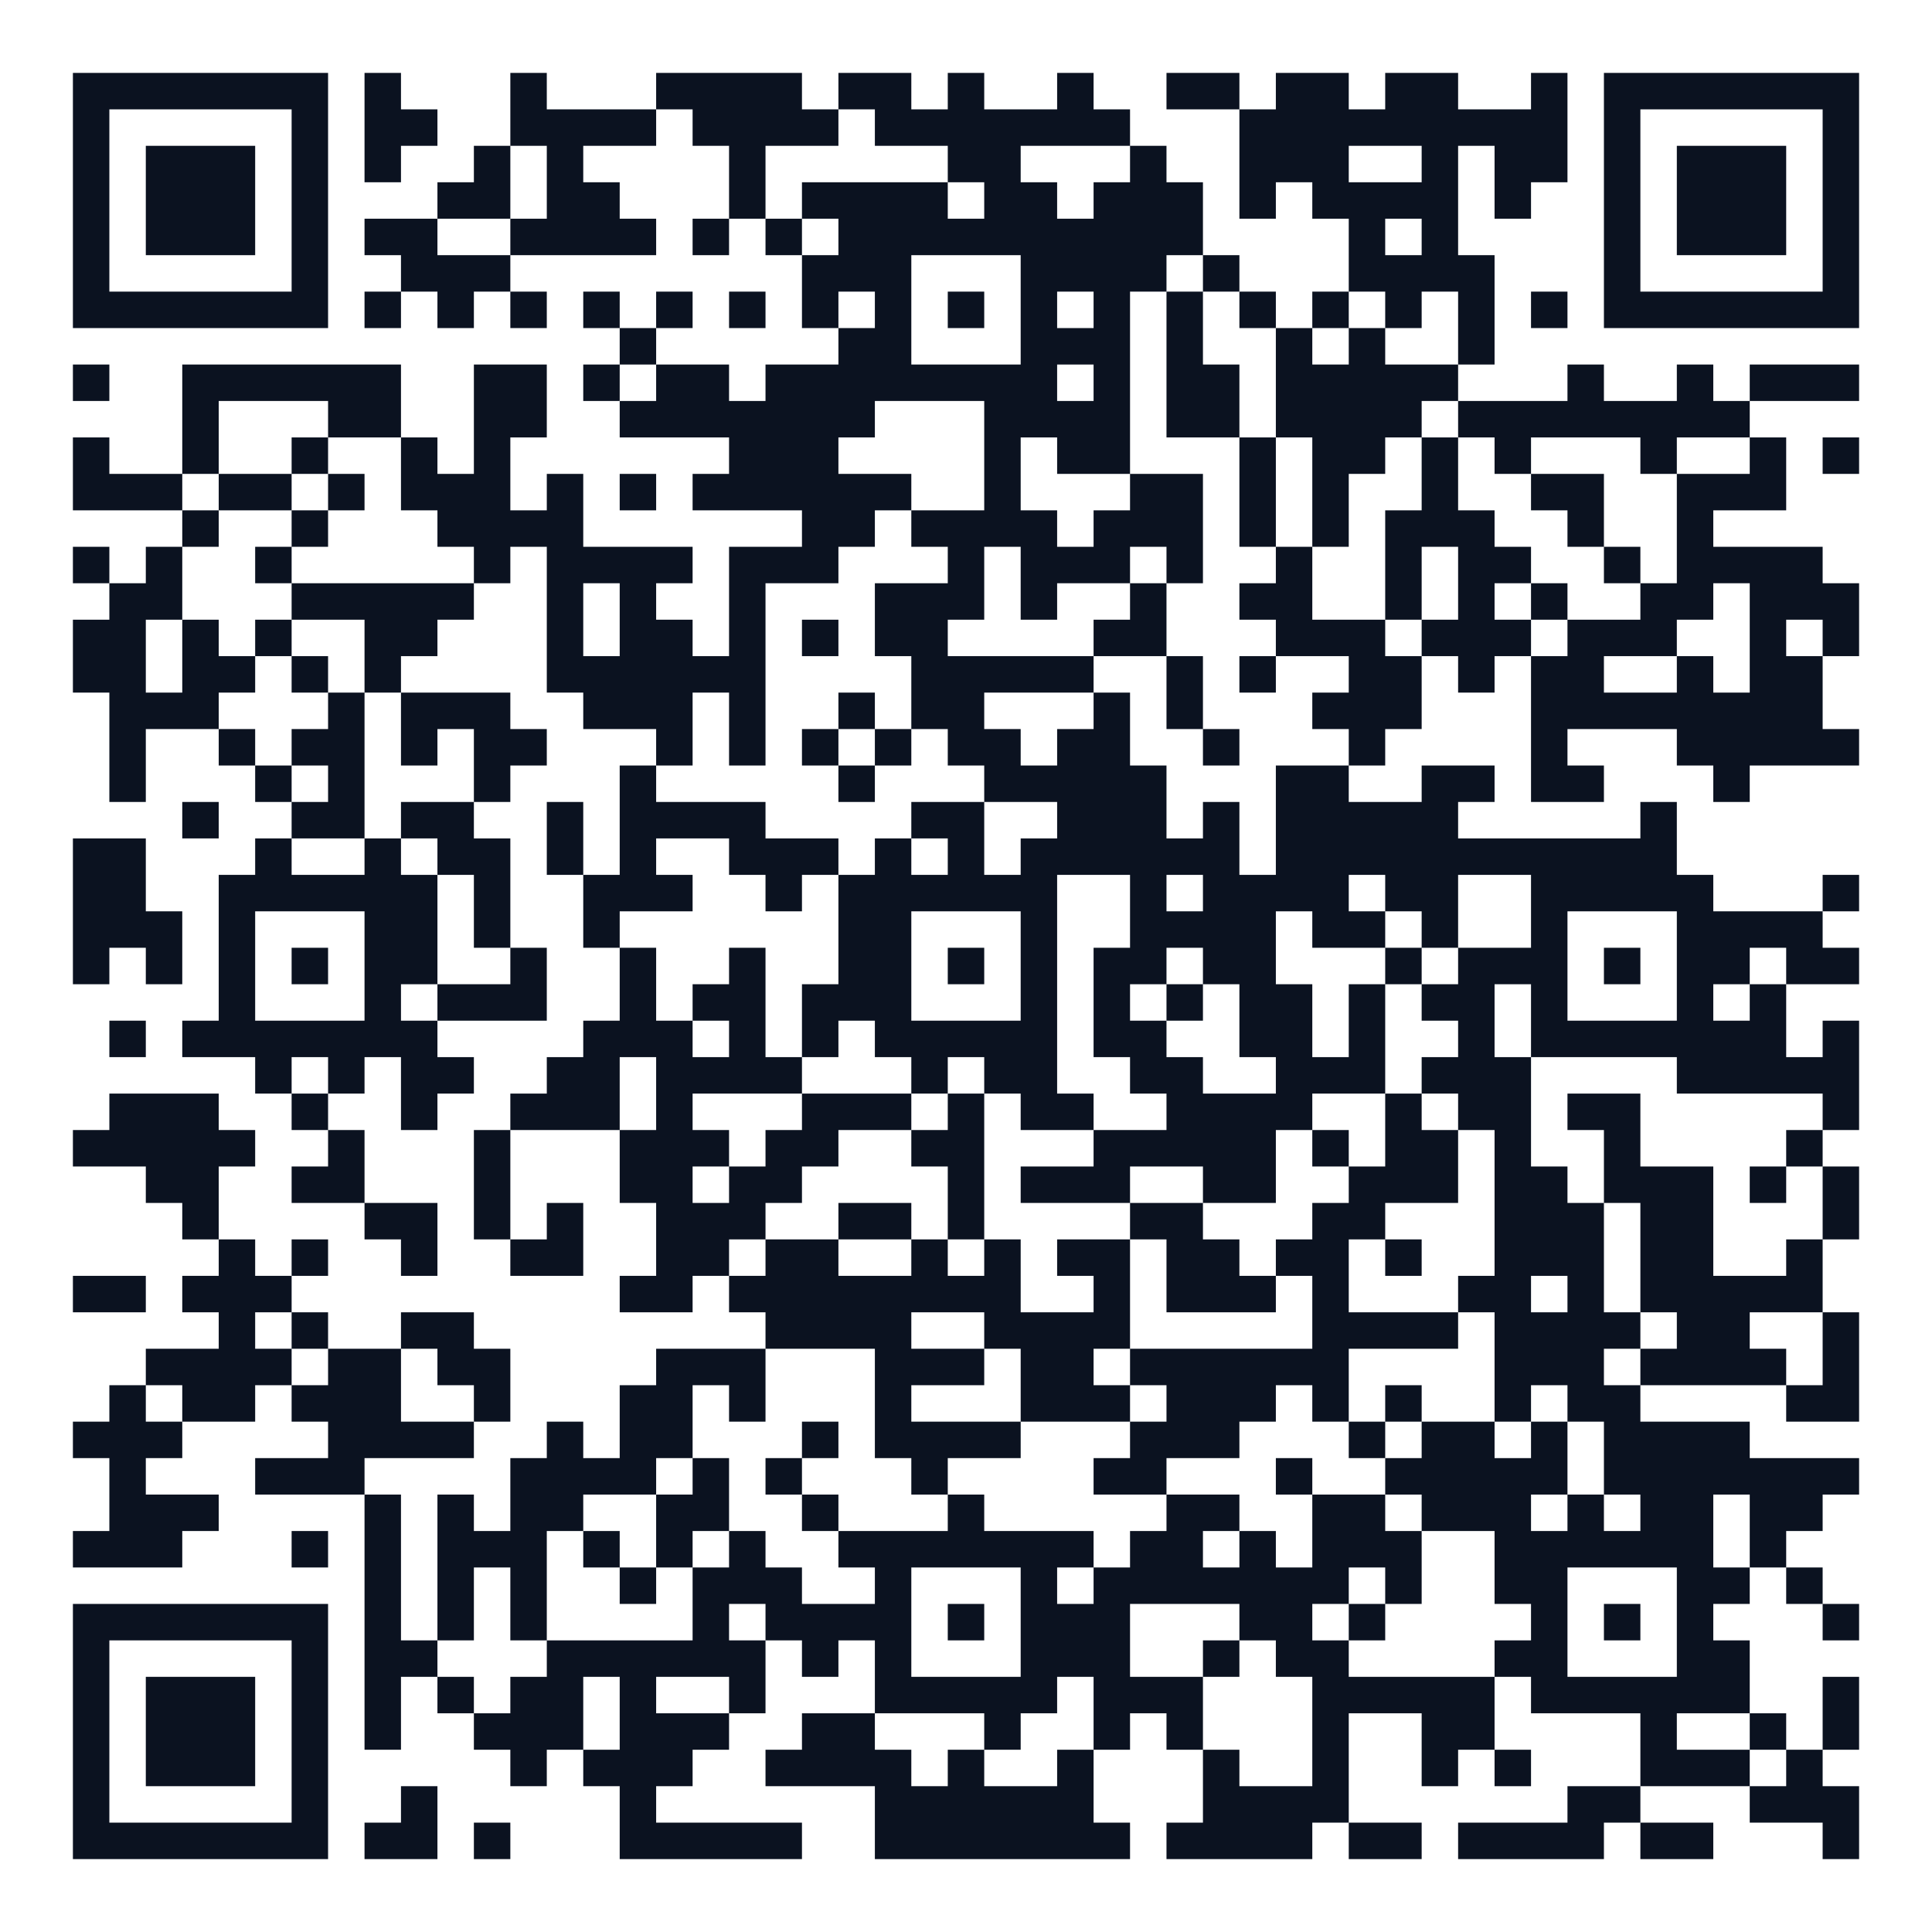
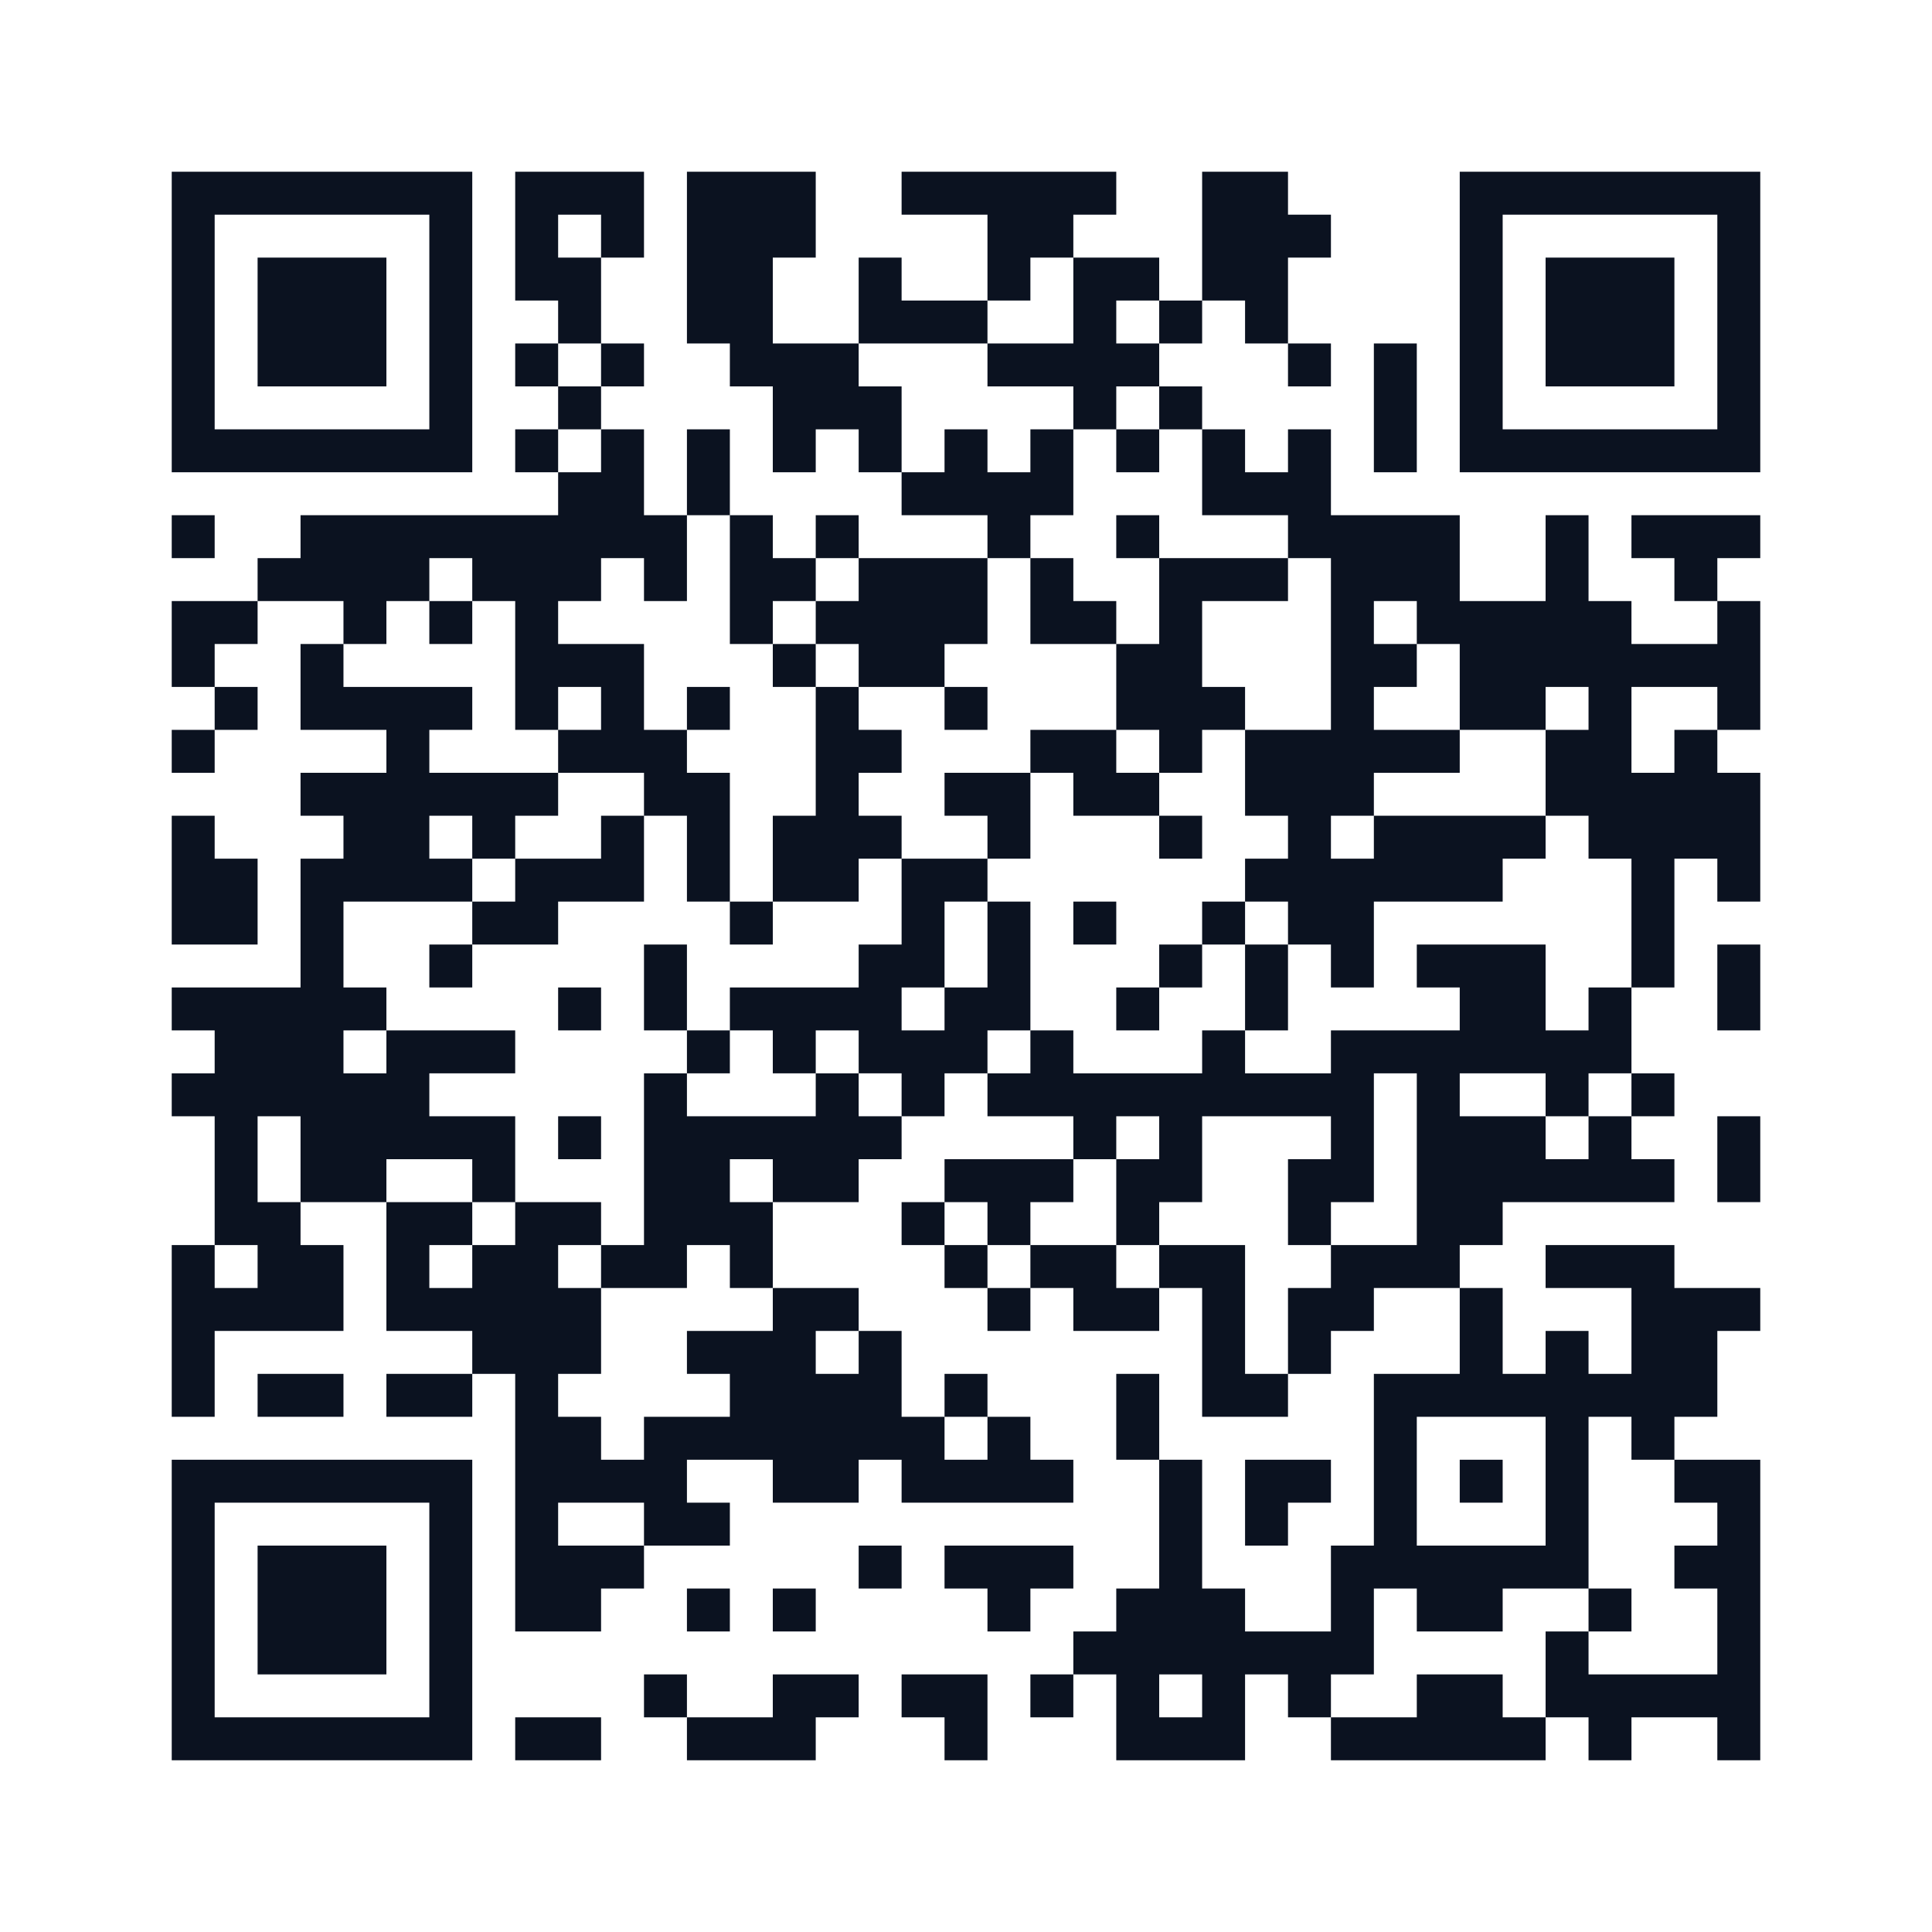
- <svg xmlns="http://www.w3.org/2000/svg" width="212" height="212" class="segno">
+ <svg xmlns="http://www.w3.org/2000/svg" data-download-url="https://apps.apple.com/app/id6760594569?ct=exam-az-900-qr&amp;pt=128558698&amp;mt=8" width="180" height="180" class="segno">
  <g transform="scale(4)">
-     <path fill="#fff" d="M0 0h53v53h-53z" />
-     <path class="qrline" stroke="#0b1220" d="M2 2.5h7m1 0h1m3 0h1m3 0h4m1 0h2m1 0h1m2 0h1m2 0h2m1 0h2m1 0h2m2 0h1m1 0h7m-49 1h1m5 0h1m1 0h2m2 0h4m1 0h4m1 0h7m3 0h9m1 0h1m5 0h1m-49 1h1m1 0h3m1 0h1m1 0h1m2 0h1m1 0h1m4 0h1m5 0h2m3 0h1m2 0h3m2 0h1m1 0h2m1 0h1m1 0h3m1 0h1m-49 1h1m1 0h3m1 0h1m3 0h2m1 0h2m3 0h1m1 0h4m1 0h2m1 0h3m1 0h1m1 0h4m1 0h1m2 0h1m1 0h3m1 0h1m-49 1h1m1 0h3m1 0h1m1 0h2m2 0h4m1 0h1m1 0h1m1 0h10m4 0h1m1 0h1m4 0h1m1 0h3m1 0h1m-49 1h1m5 0h1m2 0h3m8 0h3m3 0h4m1 0h1m3 0h4m3 0h1m5 0h1m-49 1h7m1 0h1m1 0h1m1 0h1m1 0h1m1 0h1m1 0h1m1 0h1m1 0h1m1 0h1m1 0h1m1 0h1m1 0h1m1 0h1m1 0h1m1 0h1m1 0h1m1 0h1m1 0h7m-34 1h1m5 0h2m3 0h3m1 0h1m2 0h1m1 0h1m2 0h1m-39 1h1m2 0h6m2 0h2m1 0h1m1 0h2m1 0h8m1 0h1m1 0h2m1 0h5m3 0h1m2 0h1m1 0h3m-46 1h1m3 0h2m2 0h2m2 0h7m3 0h4m1 0h2m1 0h4m1 0h8m-46 1h1m2 0h1m2 0h1m2 0h1m1 0h1m6 0h3m4 0h1m1 0h2m3 0h1m1 0h2m1 0h1m1 0h1m3 0h1m2 0h1m1 0h1m-49 1h3m1 0h2m1 0h1m1 0h3m1 0h1m1 0h1m1 0h6m2 0h1m3 0h2m1 0h1m1 0h1m2 0h1m2 0h2m2 0h3m-44 1h1m2 0h1m3 0h4m6 0h2m1 0h4m1 0h3m1 0h1m1 0h1m1 0h3m2 0h1m2 0h1m-45 1h1m1 0h1m2 0h1m5 0h1m1 0h4m1 0h3m3 0h1m1 0h3m1 0h1m2 0h1m2 0h1m1 0h2m2 0h1m1 0h4m-47 1h2m3 0h5m2 0h1m1 0h1m2 0h1m3 0h3m1 0h1m2 0h1m2 0h2m2 0h1m1 0h1m1 0h1m2 0h2m1 0h3m-49 1h2m1 0h1m1 0h1m2 0h2m3 0h1m1 0h2m1 0h1m1 0h1m1 0h2m4 0h2m3 0h3m1 0h3m1 0h3m2 0h1m1 0h1m-49 1h2m1 0h2m1 0h1m1 0h1m4 0h6m4 0h5m2 0h1m1 0h1m2 0h2m1 0h1m1 0h2m2 0h1m1 0h2m-47 1h3m3 0h1m1 0h3m2 0h3m1 0h1m2 0h1m1 0h2m3 0h1m1 0h1m3 0h3m3 0h8m-47 1h1m2 0h1m1 0h2m1 0h1m1 0h2m3 0h1m1 0h1m1 0h1m1 0h1m1 0h2m1 0h2m2 0h1m3 0h1m4 0h1m3 0h5m-48 1h1m3 0h1m1 0h1m3 0h1m3 0h1m5 0h1m3 0h5m3 0h2m2 0h2m1 0h2m3 0h1m-43 1h1m2 0h2m1 0h2m2 0h1m1 0h4m4 0h2m2 0h3m1 0h1m1 0h5m5 0h1m-44 1h2m3 0h1m2 0h1m1 0h2m1 0h1m1 0h1m2 0h3m1 0h1m1 0h1m1 0h6m1 0h11m-44 1h2m2 0h6m1 0h1m2 0h3m2 0h1m1 0h6m2 0h1m1 0h4m1 0h2m2 0h5m3 0h1m-49 1h3m1 0h1m3 0h2m1 0h1m2 0h1m6 0h2m3 0h1m2 0h4m1 0h2m1 0h1m2 0h1m3 0h4m-48 1h1m1 0h1m1 0h1m1 0h1m1 0h2m2 0h1m2 0h1m2 0h1m2 0h2m1 0h1m1 0h1m1 0h2m1 0h2m3 0h1m1 0h3m1 0h1m1 0h2m1 0h2m-45 1h1m3 0h1m1 0h3m2 0h1m1 0h2m1 0h3m3 0h1m1 0h1m1 0h1m1 0h2m1 0h1m1 0h2m1 0h1m3 0h1m1 0h1m-46 1h1m1 0h7m4 0h3m1 0h1m1 0h1m1 0h5m1 0h2m2 0h2m1 0h1m2 0h1m1 0h7m1 0h1m-44 1h1m1 0h1m1 0h2m2 0h2m1 0h4m3 0h1m1 0h2m2 0h2m2 0h3m1 0h3m4 0h5m-48 1h3m2 0h1m2 0h1m2 0h3m1 0h1m3 0h3m1 0h1m1 0h2m2 0h4m2 0h1m1 0h2m1 0h2m5 0h1m-49 1h5m2 0h1m3 0h1m3 0h3m1 0h2m2 0h2m3 0h5m1 0h1m1 0h2m1 0h1m2 0h1m4 0h1m-46 1h2m2 0h2m3 0h1m3 0h2m1 0h2m4 0h1m1 0h3m2 0h2m2 0h3m1 0h2m1 0h3m1 0h1m1 0h1m-46 1h1m4 0h2m1 0h1m1 0h1m2 0h3m2 0h2m1 0h1m4 0h2m3 0h2m3 0h3m1 0h2m3 0h1m-45 1h1m1 0h1m2 0h1m2 0h2m2 0h2m1 0h2m2 0h1m1 0h1m1 0h2m1 0h2m1 0h2m1 0h1m2 0h3m1 0h2m2 0h1m-48 1h2m1 0h3m9 0h2m1 0h8m2 0h1m1 0h3m1 0h1m3 0h2m1 0h1m1 0h5m-44 1h1m1 0h1m2 0h2m8 0h4m2 0h4m5 0h4m1 0h4m1 0h2m2 0h1m-47 1h4m1 0h2m1 0h2m4 0h3m3 0h3m1 0h2m1 0h6m4 0h3m1 0h4m1 0h1m-48 1h1m1 0h2m1 0h3m2 0h1m3 0h2m1 0h1m3 0h1m3 0h3m1 0h3m1 0h1m1 0h1m2 0h1m1 0h2m4 0h2m-49 1h3m4 0h4m2 0h1m1 0h2m3 0h1m1 0h4m3 0h3m3 0h1m1 0h2m1 0h1m1 0h4m-45 1h1m3 0h3m4 0h4m1 0h1m1 0h1m3 0h1m4 0h2m3 0h1m2 0h5m1 0h7m-48 1h3m4 0h1m1 0h1m1 0h2m2 0h2m2 0h1m3 0h1m5 0h2m2 0h2m1 0h3m1 0h1m1 0h2m1 0h2m-48 1h3m3 0h1m1 0h1m1 0h3m1 0h1m1 0h1m1 0h1m2 0h7m1 0h2m1 0h1m1 0h3m2 0h6m1 0h1m-39 1h1m1 0h1m1 0h1m2 0h1m1 0h3m2 0h1m3 0h1m1 0h7m1 0h1m2 0h2m3 0h2m1 0h1m-48 1h7m1 0h1m1 0h1m1 0h1m4 0h1m1 0h4m1 0h1m1 0h3m3 0h2m1 0h1m4 0h1m1 0h1m1 0h1m3 0h1m-49 1h1m5 0h1m1 0h2m3 0h6m1 0h1m1 0h1m3 0h3m2 0h1m1 0h2m4 0h2m3 0h2m-46 1h1m1 0h3m1 0h1m1 0h1m1 0h1m1 0h2m1 0h1m2 0h1m3 0h5m1 0h3m3 0h5m1 0h6m2 0h1m-49 1h1m1 0h3m1 0h1m1 0h1m2 0h3m1 0h3m2 0h2m3 0h1m2 0h1m1 0h1m3 0h1m2 0h2m4 0h1m2 0h1m1 0h1m-49 1h1m1 0h3m1 0h1m5 0h1m1 0h3m2 0h4m1 0h1m2 0h1m3 0h1m2 0h1m2 0h1m1 0h1m3 0h3m1 0h1m-48 1h1m5 0h1m2 0h1m5 0h1m6 0h6m3 0h4m6 0h2m3 0h3m-49 1h7m1 0h2m1 0h1m3 0h5m2 0h7m1 0h4m1 0h2m1 0h4m1 0h2m3 0h1" />
+     <path fill="#fff" d="M0 0h45v45h-45z" />
+     <path class="qrline" stroke="#0b1220" d="M4 4.5h7m1 0h3m1 0h3m2 0h5m2 0h2m4 0h7m-37 1h1m5 0h1m1 0h1m1 0h1m1 0h3m4 0h2m3 0h3m3 0h1m5 0h1m-37 1h1m1 0h3m1 0h1m1 0h2m2 0h2m2 0h1m2 0h1m1 0h2m1 0h2m4 0h1m1 0h3m1 0h1m-37 1h1m1 0h3m1 0h1m2 0h1m2 0h2m2 0h3m2 0h1m1 0h1m1 0h1m4 0h1m1 0h3m1 0h1m-37 1h1m1 0h3m1 0h1m1 0h1m1 0h1m2 0h3m3 0h4m3 0h1m1 0h1m1 0h1m1 0h3m1 0h1m-37 1h1m5 0h1m2 0h1m4 0h3m4 0h1m1 0h1m4 0h1m1 0h1m5 0h1m-37 1h7m1 0h1m1 0h1m1 0h1m1 0h1m1 0h1m1 0h1m1 0h1m1 0h1m1 0h1m1 0h1m1 0h1m1 0h7m-28 1h2m1 0h1m4 0h4m3 0h3m-27 1h1m2 0h9m1 0h1m1 0h1m3 0h1m2 0h1m3 0h4m2 0h1m1 0h3m-35 1h4m1 0h3m1 0h1m1 0h2m1 0h3m1 0h1m2 0h3m1 0h3m2 0h1m2 0h1m-36 1h2m2 0h1m1 0h1m1 0h1m4 0h1m1 0h4m1 0h2m1 0h1m3 0h1m1 0h5m2 0h1m-37 1h1m2 0h1m4 0h3m3 0h1m1 0h2m4 0h2m3 0h2m1 0h7m-36 1h1m1 0h4m1 0h1m1 0h1m1 0h1m2 0h1m2 0h1m3 0h3m2 0h1m2 0h2m1 0h1m2 0h1m-37 1h1m4 0h1m3 0h3m3 0h2m3 0h2m1 0h1m1 0h5m2 0h2m1 0h1m-33 1h6m2 0h2m2 0h1m2 0h2m1 0h2m2 0h3m4 0h5m-37 1h1m3 0h2m1 0h1m2 0h1m1 0h1m1 0h3m2 0h1m3 0h1m2 0h1m1 0h4m1 0h4m-37 1h2m1 0h4m1 0h3m1 0h1m1 0h2m1 0h2m6 0h6m3 0h1m1 0h1m-37 1h2m1 0h1m3 0h2m4 0h1m3 0h1m1 0h1m1 0h1m2 0h1m1 0h2m6 0h1m-32 1h1m2 0h1m4 0h1m4 0h2m1 0h1m3 0h1m1 0h1m1 0h1m1 0h3m2 0h1m1 0h1m-37 1h5m4 0h1m1 0h1m1 0h4m1 0h2m2 0h1m2 0h1m4 0h2m1 0h1m2 0h1m-36 1h3m1 0h3m4 0h1m1 0h1m1 0h3m1 0h1m3 0h1m2 0h7m-34 1h6m5 0h1m3 0h1m1 0h1m1 0h9m1 0h1m2 0h1m1 0h1m-34 1h1m1 0h5m1 0h1m1 0h6m4 0h1m1 0h1m3 0h1m1 0h3m1 0h1m2 0h1m-36 1h1m1 0h2m2 0h1m3 0h2m1 0h2m2 0h3m1 0h2m2 0h2m1 0h6m1 0h1m-36 1h2m2 0h2m1 0h2m1 0h3m3 0h1m1 0h1m2 0h1m3 0h1m2 0h2m-31 1h1m1 0h2m1 0h1m1 0h2m1 0h2m1 0h1m4 0h1m1 0h2m1 0h2m2 0h3m2 0h3m-35 1h4m1 0h5m4 0h2m3 0h1m1 0h2m1 0h1m1 0h2m2 0h1m3 0h3m-37 1h1m6 0h3m2 0h3m1 0h1m7 0h1m1 0h1m3 0h1m1 0h1m1 0h2m-36 1h1m1 0h2m1 0h2m1 0h1m4 0h4m1 0h1m3 0h1m1 0h2m2 0h8m-28 1h2m1 0h7m1 0h1m2 0h1m5 0h1m3 0h1m1 0h1m-35 1h7m1 0h4m2 0h2m1 0h4m2 0h1m1 0h2m1 0h1m1 0h1m1 0h1m2 0h2m-37 1h1m5 0h1m1 0h1m2 0h2m10 0h1m1 0h1m2 0h1m3 0h1m3 0h1m-37 1h1m1 0h3m1 0h1m1 0h3m5 0h1m1 0h3m2 0h1m3 0h6m2 0h2m-37 1h1m1 0h3m1 0h1m1 0h2m2 0h1m1 0h1m4 0h1m2 0h3m2 0h1m1 0h2m2 0h1m2 0h1m-37 1h1m1 0h3m1 0h1m14 0h7m4 0h1m3 0h1m-37 1h1m5 0h1m4 0h1m2 0h2m1 0h2m1 0h1m1 0h1m1 0h1m1 0h1m2 0h2m1 0h5m-37 1h7m1 0h2m2 0h3m3 0h1m3 0h3m2 0h5m1 0h1m2 0h1" />
  </g>
</svg>
